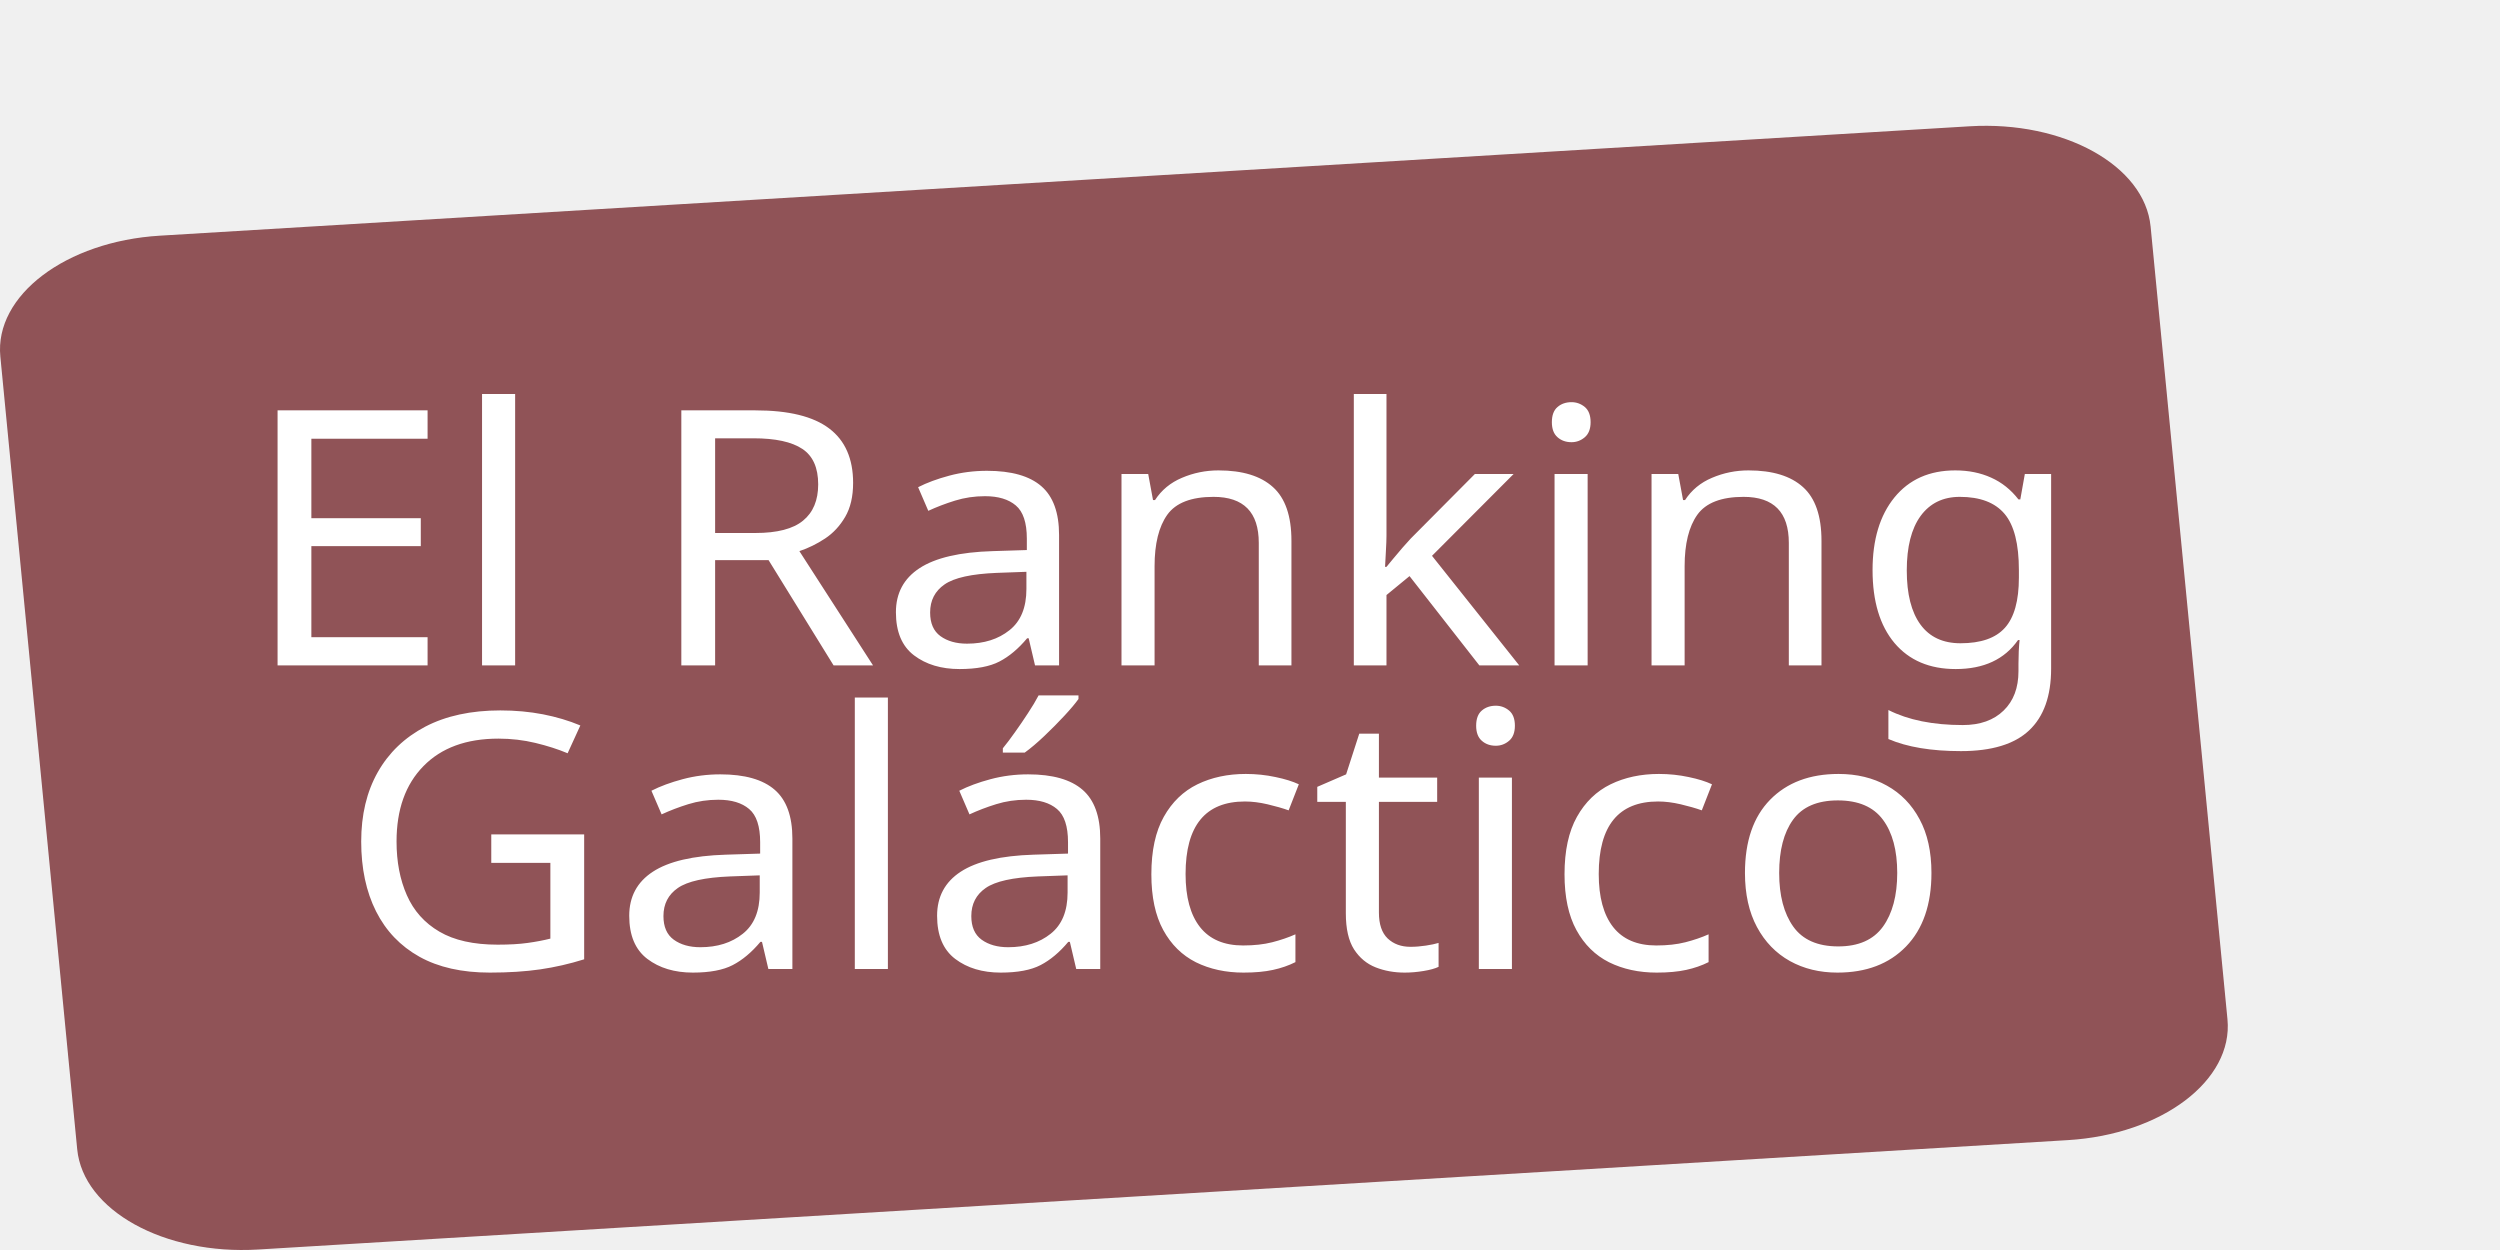
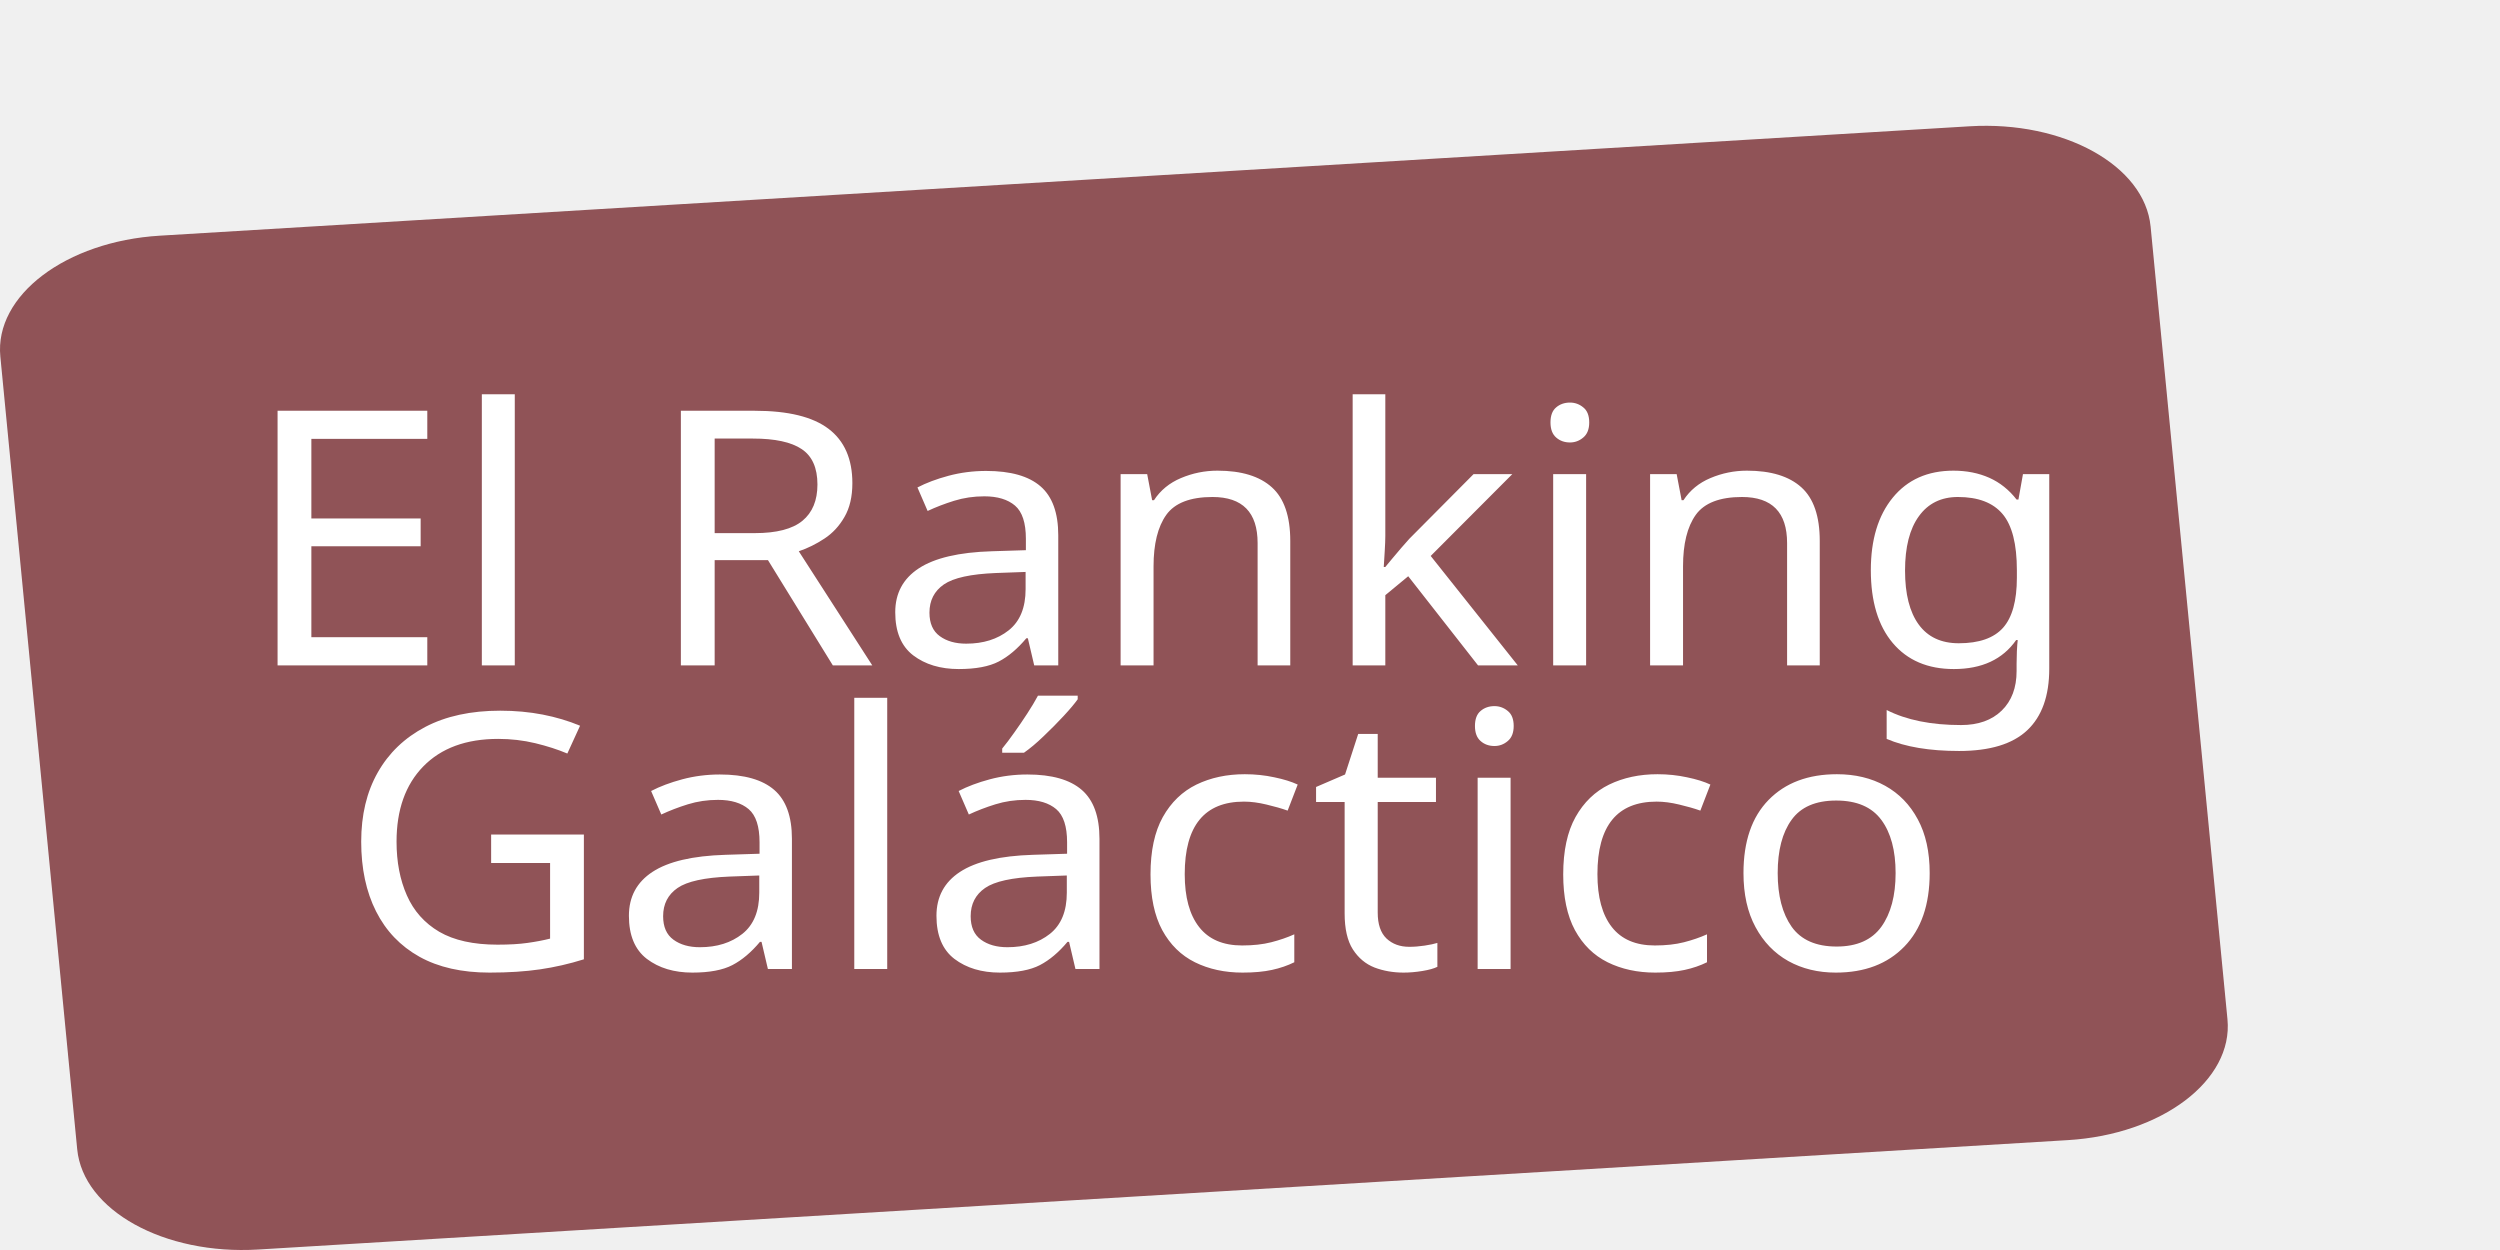
<svg xmlns="http://www.w3.org/2000/svg" width="80mm" height="40mm" viewBox="0 0 283.465 141.732" id="svg57457" version="1.1">
+   <style>.s0{fill:#fff;font-family:MyriadPro-BoldCond;font-size:41.5;}</style>
  <defs id="defs57459" />
  <g id="layer1" transform="translate(0,-910.6299)">
-     <path style="opacity:0.7;fill:#660f15" d="m 252.563,1026.202 c 0.671,6.922 -7.429,13.057 -18.089,13.701 l -205.2,12.404 c -10.661,0.644 -19.85,-4.445 -20.52,-11.368 L 0.039,951.054 c -0.671,-6.923 7.428,-13.058 18.091,-13.702 l 205.2,-12.403 c 10.66,-0.645 19.848,4.444 20.518,11.368 l 8.715,89.885 z" id="path51189" />
-     <text y="1011.699" x="26.646" id="text51193" transform="scale(1.025981,0.9746765)" style="font-size:12.312px">
-       <tspan style="font-size:41.544px;font-family:MyriadPro-BoldCond;fill:#ffffff" x="26.646" y="1011.699" font-size="40.492" id="tspan51195">El Ranking</tspan>
-       <tspan style="font-size:41.544px;font-family:MyriadPro-BoldCond;fill:#ffffff" x="37.385" y="1047.011" font-size="40.492" id="tspan51197">Galáctico</tspan>
+     <path d="m252.563 1026.202c0.671 6.922-7.429 13.057-18.089 13.701l-205.2 12.404c-10.661 0.644-19.85-4.445-20.52-11.368L0.039 951.054c-0.671-6.923 7.428-13.058 18.091-13.702l205.2-12.403c10.66-0.645 19.848 4.444 20.518 11.368l8.715 89.885z" id="path51189" style="fill:#660f15;opacity:0.7" />
+     <text y="1011.699" x="26.646" id="text51193" transform="scale(1.025981,0.9746765)" font-size="12.3">
+       <tspan x="26.646" y="1011.699" font-size="40.492" id="tspan51195" class="s0">El Ranking</tspan>
+       <tspan x="37.385" y="1047.011" font-size="40.492" id="tspan51197" class="s0">Galáctico</tspan>
    </text>
  </g>
</svg>
